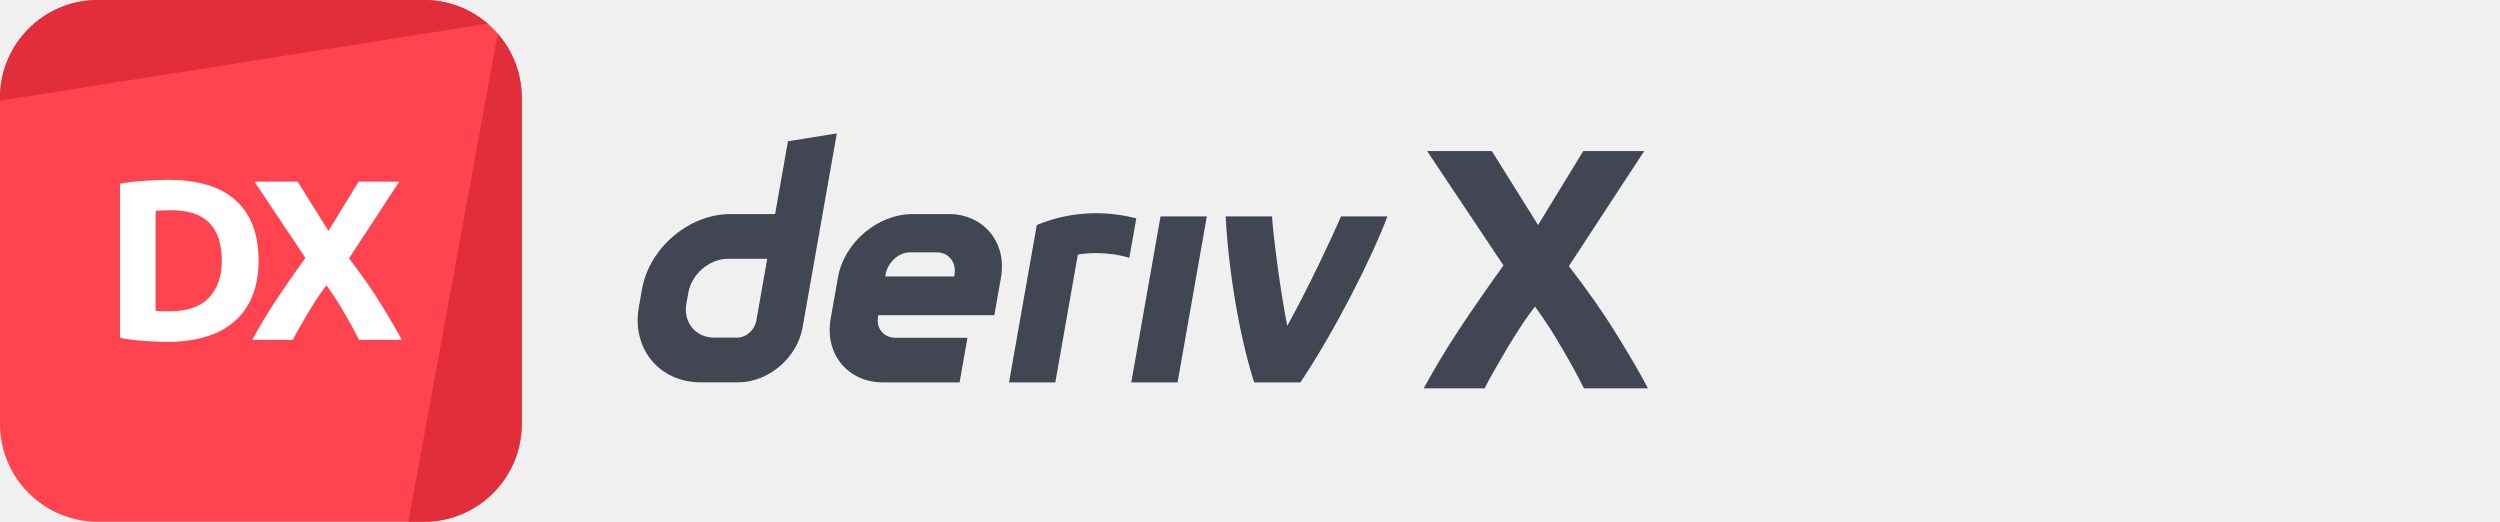
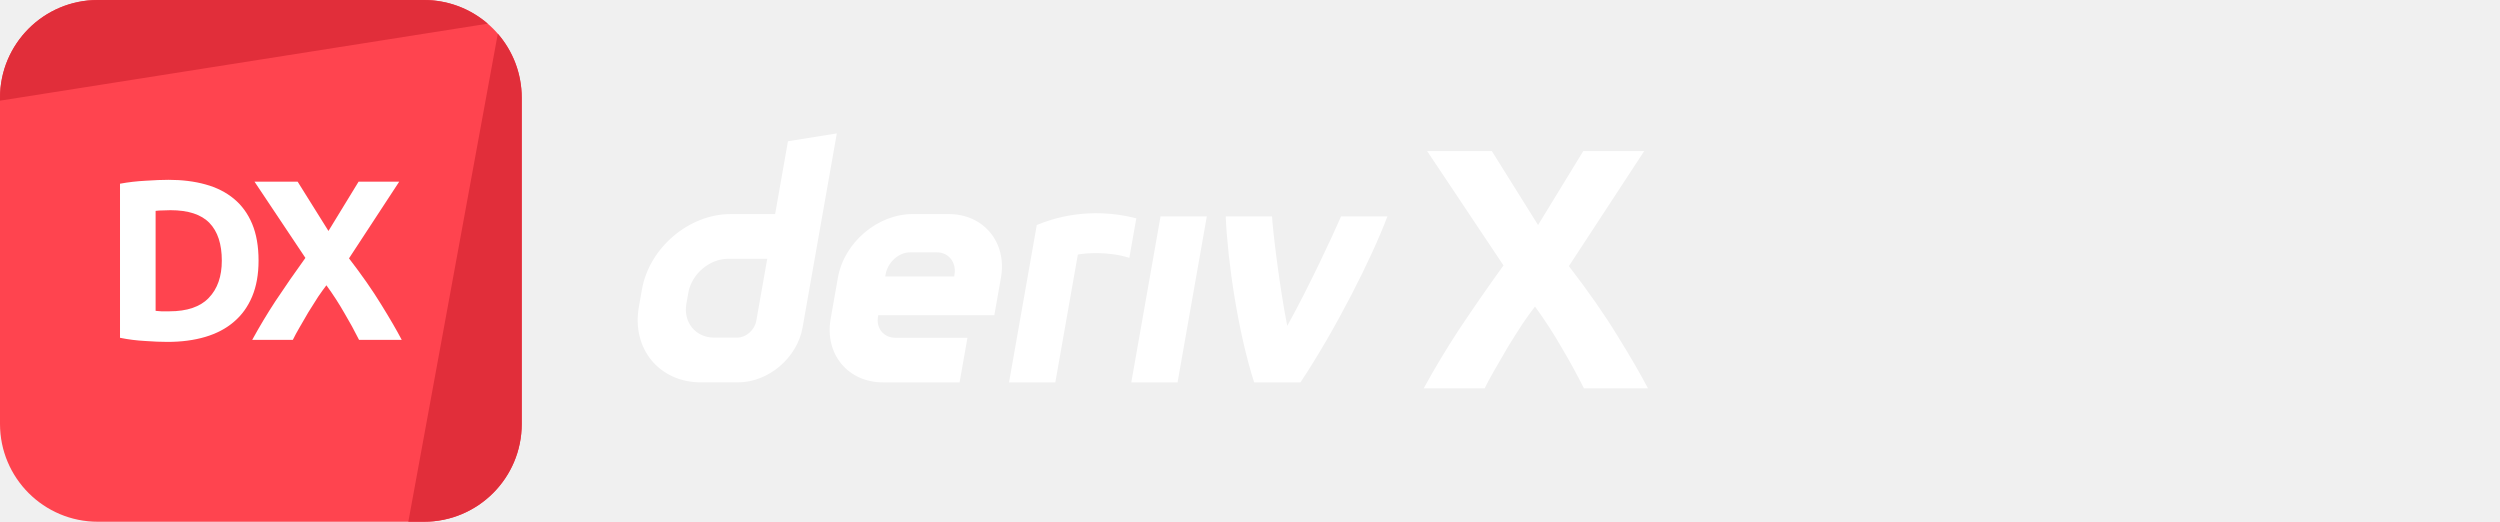
<svg xmlns="http://www.w3.org/2000/svg" viewBox="0 0 345 72" fill="none">
  <path d="M0 13.5C0 6.044 6.044 0 13.5 0h45C65.956 0 72 6.044 72 13.5v45C72 65.956 65.956 72 58.5 72h-45C6.044 72 0 65.956 0 58.5v-45Z" fill="#FF444F" />
-   <path d="M13.5 0C6.044 0 0 6.044 0 13.5v.392L67.308 3.268A13.447 13.447 0 0 0 58.5 0h-45Zm55.197 4.652L56.35 72h2.15C65.956 72 72 65.956 72 58.5v-45c0-3.384-1.246-6.478-3.303-8.848Z" fill="#E12E3A" />
+   <path d="M13.5 0C6.044 0 0 6.044 0 13.5v.392L67.308 3.268A13.447 13.447 0 0 0 58.5 0h-45ZM68.697 4.652 56.35 72h2.15C65.956 72 72 65.956 72 58.5v-45c0-3.384-1.246-6.478-3.303-8.848Z" fill="#E12E3A" />
  <path d="M21.474 42.898c.232.021.494.042.788.063h1.102c2.457 0 4.274-.62 5.45-1.858 1.197-1.24 1.796-2.95 1.796-5.135 0-2.289-.567-4.021-1.701-5.197-1.134-1.176-2.93-1.764-5.387-1.764-.336 0-.682.01-1.04.031-.357 0-.692.021-1.008.063v13.797Zm14.207-6.93c0 1.89-.294 3.539-.882 4.946-.588 1.407-1.428 2.572-2.52 3.496-1.071.924-2.384 1.617-3.938 2.08-1.553.461-3.297.692-5.229.692-.881 0-1.91-.042-3.086-.126a23.682 23.682 0 0 1-3.465-.44V25.352c1.134-.21 2.31-.347 3.527-.41 1.24-.084 2.3-.126 3.182-.126 1.869 0 3.56.21 5.072.63 1.533.42 2.845 1.082 3.937 1.985 1.092.903 1.932 2.058 2.52 3.465.588 1.407.882 3.097.882 5.071Z" fill="#fff" />
  <path d="M49.548 46.899a58.56 58.56 0 0 0-2.016-3.686 40.847 40.847 0 0 0-2.489-3.843c-.294.378-.672.903-1.134 1.575a78.827 78.827 0 0 0-1.354 2.142c-.441.756-.861 1.48-1.26 2.174a24.827 24.827 0 0 0-.882 1.638h-5.607a78.402 78.402 0 0 1 3.213-5.355 188.293 188.293 0 0 1 4.126-5.954l-7.024-10.52h5.953l4.253 6.803 4.158-6.804h5.607l-6.93 10.584c1.764 2.29 3.244 4.41 4.441 6.363 1.197 1.932 2.142 3.56 2.835 4.883h-5.89Z" fill="#fff" />
-   <path fill-rule="evenodd" clip-rule="evenodd" d="m108.739 19.493-1.772 10.05h-6.152c-5.74 0-11.21 4.65-12.224 10.39l-.43 2.443c-1.009 5.74 2.82 10.39 8.56 10.39h5.131c4.183 0 8.168-3.386 8.904-7.57l4.726-26.787-6.743 1.084Zm-4.365 24.756c-.227 1.292-1.39 2.344-2.682 2.344h-3.117c-2.58 0-4.306-2.094-3.854-4.679l.27-1.523c.457-2.58 2.918-4.678 5.498-4.678h5.39l-1.505 8.536Z" fill="#414652" />
-   <path d="M156.118 52.768h6.385l4.037-22.902h-6.385l-4.037 22.902Zm.213-19.916v-.006l.48-2.716c-6.552-1.688-11.656.058-13.734.919l-3.832 21.724h6.389l3.11-17.643c.959-.191 4.08-.49 7.105.45l.482-2.728Z" fill="#414652" />
-   <path fill-rule="evenodd" clip-rule="evenodd" d="M130.914 29.541h-4.966c-4.844 0-9.461 3.924-10.314 8.768L114.629 44c-.853 4.844 2.377 8.768 7.221 8.768h10.573l1.085-6.155h-9.937c-1.613 0-2.693-1.306-2.405-2.924l.033-.194h16.02l.915-5.187c.854-4.844-2.377-8.768-7.22-8.768Zm.811 8.277-.038.33h-9.526l.052-.292c.287-1.613 1.759-3.032 3.376-3.032h3.721c1.599 0 2.679 1.395 2.415 2.994Z" fill="#414652" />
-   <path d="M177.639 44.972c2.899-5.216 6.095-12.06 7.427-15.106h6.395c-2.177 5.788-7.165 15.633-11.998 22.902h-6.39c-2.218-6.919-3.65-16.559-3.924-22.902h6.391c.115 2.07 1.041 9.744 2.099 15.106Zm40.946 8.619a88.354 88.354 0 0 0-3.024-5.528 61.175 61.175 0 0 0-3.733-5.765 52.24 52.24 0 0 0-1.701 2.363 117.016 117.016 0 0 0-2.032 3.213 757.67 757.67 0 0 0-1.89 3.26c-.598 1.04-1.039 1.859-1.323 2.457h-8.41a117.586 117.586 0 0 1 4.819-8.032 283.302 283.302 0 0 1 6.19-8.93l-10.537-15.782h8.93l6.379 10.206 6.237-10.206h8.411l-10.395 15.876c2.646 3.433 4.867 6.615 6.662 9.544 1.796 2.898 3.213 5.34 4.253 7.324h-8.836Z" fill="#414652" />
+   <path fill-rule="evenodd" clip-rule="evenodd" d="m108.739 19.493-1.772 10.05h-6.152c-5.74 0-11.21 4.65-12.224 10.39l-.43 2.443c-1.009 5.74 2.82 10.39 8.56 10.39h5.131c4.183 0 8.168-3.386 8.904-7.57l4.726-26.787-6.743 1.084Zm-4.365 24.756c-.227 1.292-1.39 2.344-2.682 2.344h-3.117c-2.58 0-4.306-2.094-3.854-4.679l.27-1.523c.457-2.58 2.918-4.678 5.498-4.678h5.39l-1.505 8.536Z" fill="#fff" />
+   <path d="M156.118 52.768h6.385l4.037-22.902h-6.385l-4.037 22.902ZM156.331 32.852v-.006l.48-2.716c-6.552-1.688-11.656.058-13.734.919l-3.832 21.724h6.389l3.11-17.643c.959-.191 4.08-.49 7.105.45l.482-2.728Z" fill="#fff" />
+   <path fill-rule="evenodd" clip-rule="evenodd" d="M130.914 29.541h-4.966c-4.844 0-9.461 3.924-10.314 8.768L114.629 44c-.853 4.844 2.377 8.768 7.221 8.768h10.573l1.085-6.155h-9.937c-1.613 0-2.693-1.306-2.405-2.924l.033-.194h16.02l.915-5.187c.854-4.844-2.377-8.768-7.22-8.768Zm.811 8.277-.038.33h-9.526l.052-.292c.287-1.613 1.759-3.032 3.376-3.032h3.721c1.599 0 2.679 1.395 2.415 2.994Z" fill="#fff" />
+   <path d="M177.639 44.972c2.899-5.216 6.095-12.06 7.427-15.106h6.395c-2.177 5.788-7.165 15.633-11.998 22.902h-6.39c-2.218-6.919-3.65-16.559-3.924-22.902h6.391c.115 2.07 1.041 9.744 2.099 15.106ZM218.585 53.591a88.354 88.354 0 0 0-3.024-5.528 61.175 61.175 0 0 0-3.733-5.765 52.24 52.24 0 0 0-1.701 2.363 117.016 117.016 0 0 0-2.032 3.213 757.67 757.67 0 0 0-1.89 3.26c-.598 1.04-1.039 1.859-1.323 2.457h-8.41a117.586 117.586 0 0 1 4.819-8.032 283.302 283.302 0 0 1 6.19-8.93l-10.537-15.782h8.93l6.379 10.206 6.237-10.206h8.411l-10.395 15.876c2.646 3.433 4.867 6.615 6.662 9.544 1.796 2.898 3.213 5.34 4.253 7.324h-8.836Z" fill="#fff" />
</svg>
